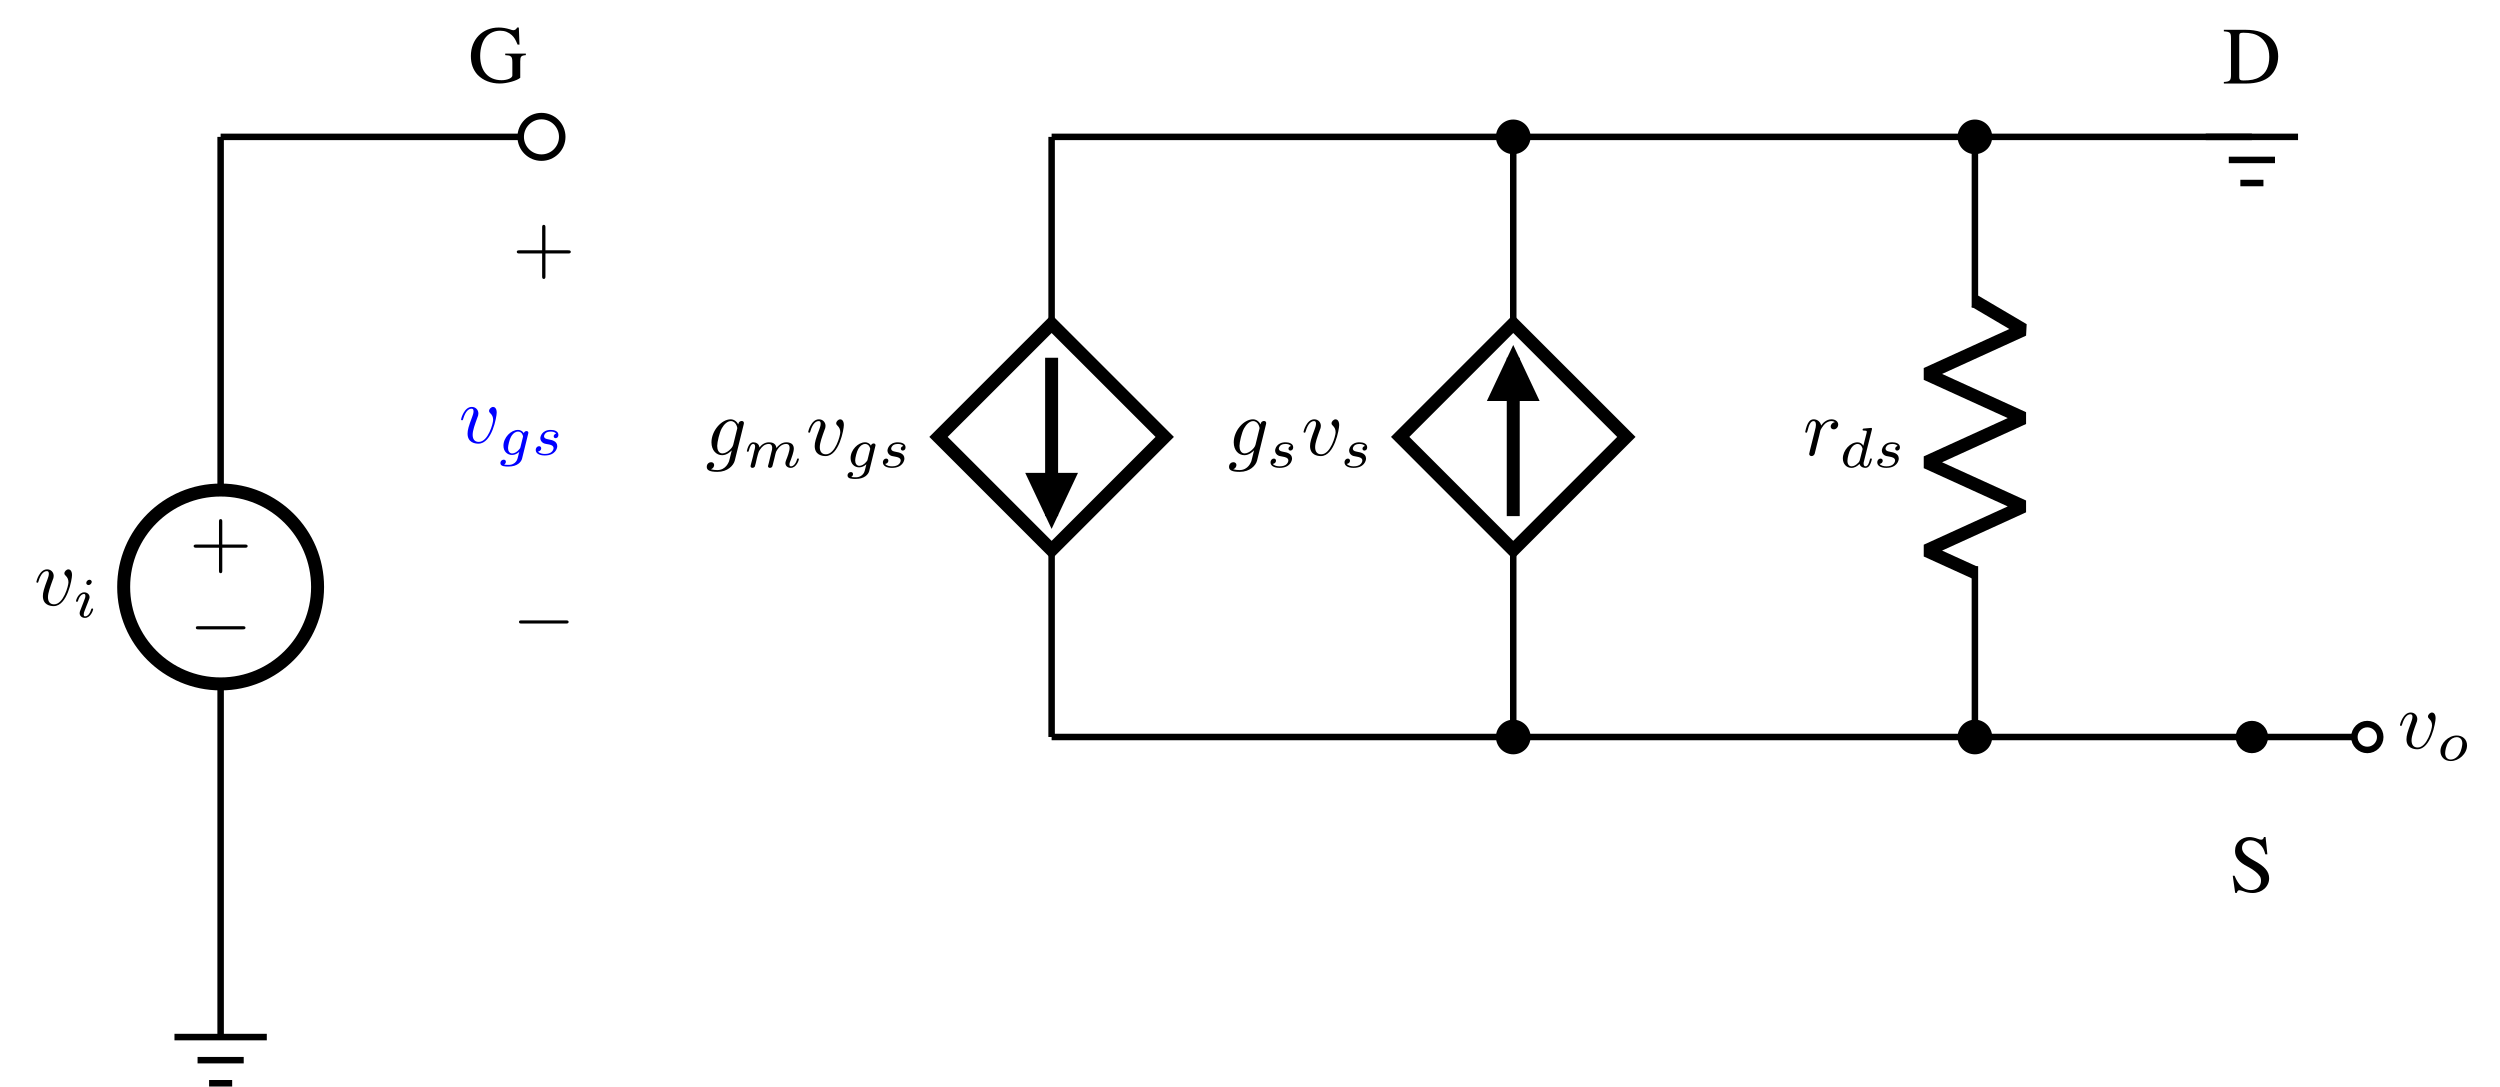
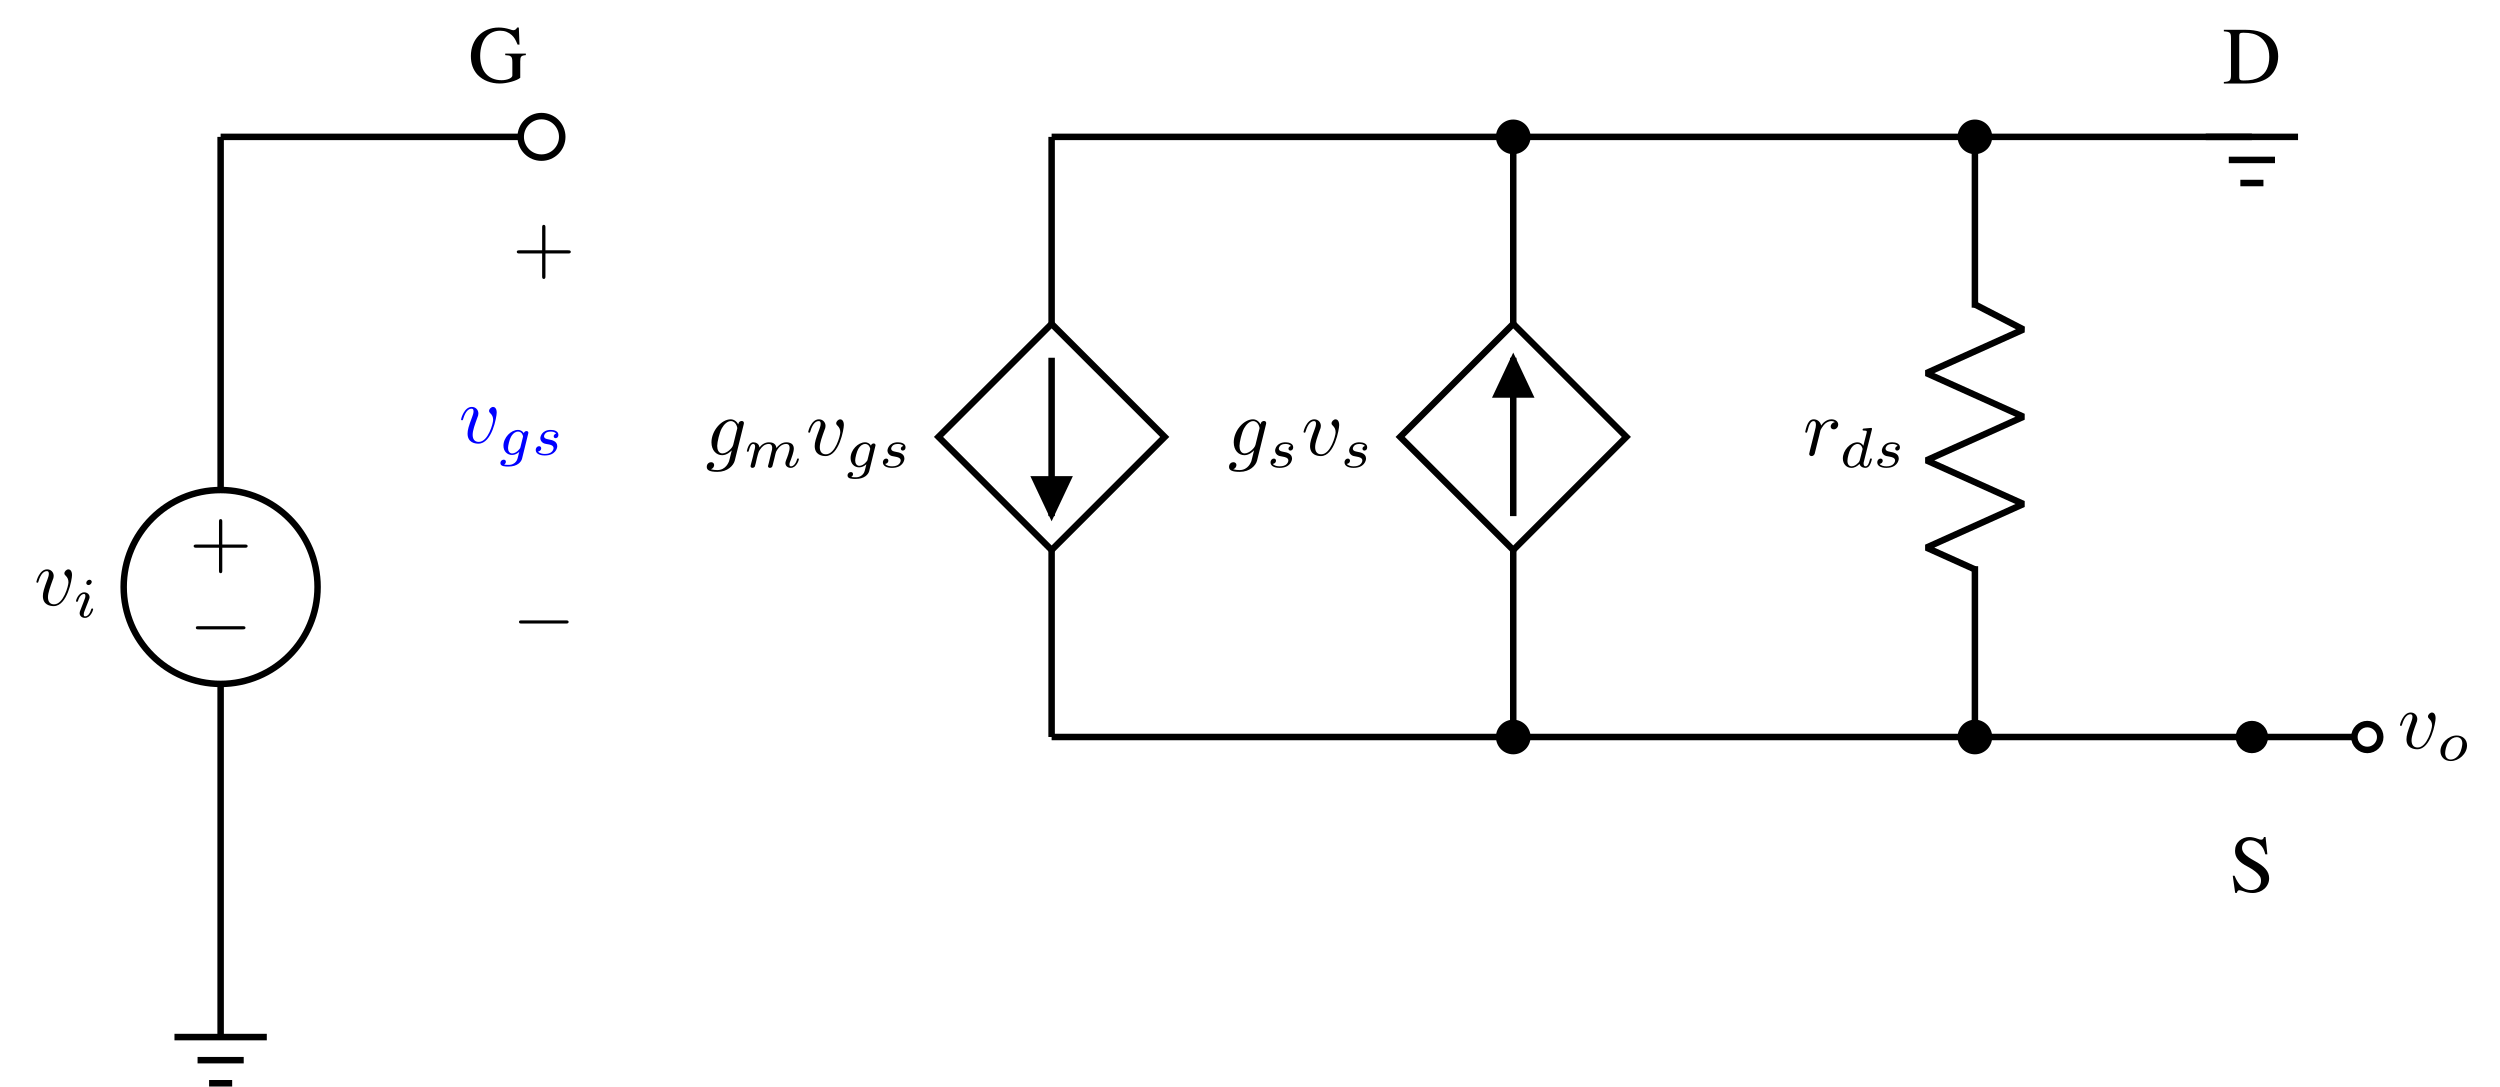
<svg xmlns="http://www.w3.org/2000/svg" xmlns:xlink="http://www.w3.org/1999/xlink" width="307.016pt" height="133.428pt" viewBox="0 0 307.016 133.428">
  <defs>
    <g>
      <g id="glyph-0-0">
        <path d="M 6.562 -2.297 C 6.734 -2.297 6.922 -2.297 6.922 -2.5 C 6.922 -2.688 6.734 -2.688 6.562 -2.688 L 1.172 -2.688 C 1 -2.688 0.828 -2.688 0.828 -2.5 C 0.828 -2.297 1 -2.297 1.172 -2.297 Z M 6.562 -2.297 " />
      </g>
      <g id="glyph-1-0">
        <path d="M 4.078 -2.297 L 6.859 -2.297 C 7 -2.297 7.188 -2.297 7.188 -2.5 C 7.188 -2.688 7 -2.688 6.859 -2.688 L 4.078 -2.688 L 4.078 -5.484 C 4.078 -5.625 4.078 -5.812 3.875 -5.812 C 3.672 -5.812 3.672 -5.625 3.672 -5.484 L 3.672 -2.688 L 0.891 -2.688 C 0.75 -2.688 0.562 -2.688 0.562 -2.5 C 0.562 -2.297 0.75 -2.297 0.891 -2.297 L 3.672 -2.297 L 3.672 0.5 C 3.672 0.641 3.672 0.828 3.875 0.828 C 4.078 0.828 4.078 0.641 4.078 0.5 Z M 4.078 -2.297 " />
      </g>
      <g id="glyph-2-0">
        <path d="M 4.672 -3.703 C 4.672 -4.25 4.406 -4.406 4.234 -4.406 C 3.984 -4.406 3.734 -4.141 3.734 -3.922 C 3.734 -3.797 3.781 -3.734 3.891 -3.625 C 4.109 -3.422 4.234 -3.172 4.234 -2.812 C 4.234 -2.391 3.625 -0.109 2.469 -0.109 C 1.953 -0.109 1.719 -0.453 1.719 -0.984 C 1.719 -1.531 2 -2.266 2.297 -3.094 C 2.375 -3.266 2.422 -3.406 2.422 -3.594 C 2.422 -4.031 2.109 -4.406 1.609 -4.406 C 0.672 -4.406 0.297 -2.953 0.297 -2.875 C 0.297 -2.766 0.391 -2.766 0.406 -2.766 C 0.516 -2.766 0.516 -2.797 0.562 -2.953 C 0.859 -3.953 1.281 -4.188 1.578 -4.188 C 1.656 -4.188 1.828 -4.188 1.828 -3.875 C 1.828 -3.625 1.719 -3.344 1.656 -3.172 C 1.219 -2.016 1.094 -1.562 1.094 -1.125 C 1.094 -0.047 1.969 0.109 2.422 0.109 C 4.094 0.109 4.672 -3.188 4.672 -3.703 Z M 4.672 -3.703 " />
      </g>
      <g id="glyph-2-1">
        <path d="M 4.688 -3.766 C 4.703 -3.812 4.719 -3.875 4.719 -3.938 C 4.719 -4.109 4.609 -4.203 4.438 -4.203 C 4.344 -4.203 4.062 -4.141 4.031 -3.781 C 3.844 -4.141 3.5 -4.406 3.094 -4.406 C 1.969 -4.406 0.734 -3.016 0.734 -1.578 C 0.734 -0.594 1.328 0 2.047 0 C 2.641 0 3.109 -0.469 3.203 -0.578 L 3.219 -0.562 C 3.016 0.312 2.891 0.734 2.891 0.75 C 2.844 0.844 2.516 1.828 1.453 1.828 C 1.266 1.828 0.938 1.812 0.656 1.719 C 0.953 1.641 1.062 1.375 1.062 1.203 C 1.062 1.047 0.953 0.859 0.688 0.859 C 0.469 0.859 0.156 1.031 0.156 1.438 C 0.156 1.844 0.516 2.047 1.469 2.047 C 2.719 2.047 3.438 1.266 3.594 0.672 Z M 3.406 -1.281 C 3.344 -1.016 3.109 -0.766 2.891 -0.578 C 2.688 -0.406 2.375 -0.219 2.078 -0.219 C 1.578 -0.219 1.438 -0.734 1.438 -1.141 C 1.438 -1.609 1.719 -2.797 2 -3.297 C 2.266 -3.781 2.688 -4.188 3.109 -4.188 C 3.766 -4.188 3.906 -3.375 3.906 -3.328 C 3.906 -3.281 3.891 -3.219 3.875 -3.188 Z M 3.406 -1.281 " />
      </g>
      <g id="glyph-2-2">
        <path d="M 0.875 -0.594 C 0.844 -0.438 0.781 -0.203 0.781 -0.156 C 0.781 0.016 0.922 0.109 1.078 0.109 C 1.203 0.109 1.375 0.031 1.453 -0.172 C 1.469 -0.203 1.797 -1.562 1.844 -1.75 C 1.922 -2.078 2.109 -2.766 2.156 -3.047 C 2.203 -3.172 2.484 -3.641 2.719 -3.859 C 2.797 -3.922 3.094 -4.188 3.516 -4.188 C 3.781 -4.188 3.922 -4.062 3.938 -4.062 C 3.641 -4.016 3.422 -3.781 3.422 -3.516 C 3.422 -3.359 3.531 -3.172 3.797 -3.172 C 4.062 -3.172 4.344 -3.406 4.344 -3.766 C 4.344 -4.109 4.031 -4.406 3.516 -4.406 C 2.875 -4.406 2.438 -3.922 2.25 -3.641 C 2.156 -4.094 1.797 -4.406 1.328 -4.406 C 0.875 -4.406 0.688 -4.016 0.594 -3.844 C 0.422 -3.5 0.297 -2.906 0.297 -2.875 C 0.297 -2.766 0.391 -2.766 0.406 -2.766 C 0.516 -2.766 0.516 -2.781 0.578 -3 C 0.75 -3.703 0.953 -4.188 1.312 -4.188 C 1.469 -4.188 1.609 -4.109 1.609 -3.734 C 1.609 -3.516 1.578 -3.406 1.453 -2.891 Z M 0.875 -0.594 " />
      </g>
      <g id="glyph-3-0">
        <path d="M 2.266 -4.359 C 2.266 -4.469 2.172 -4.625 1.984 -4.625 C 1.797 -4.625 1.594 -4.438 1.594 -4.234 C 1.594 -4.125 1.672 -3.969 1.875 -3.969 C 2.062 -3.969 2.266 -4.172 2.266 -4.359 Z M 0.844 -0.812 C 0.812 -0.719 0.781 -0.641 0.781 -0.516 C 0.781 -0.188 1.047 0.062 1.438 0.062 C 2.125 0.062 2.438 -0.891 2.438 -1 C 2.438 -1.094 2.344 -1.094 2.328 -1.094 C 2.234 -1.094 2.219 -1.047 2.188 -0.969 C 2.031 -0.406 1.734 -0.125 1.453 -0.125 C 1.312 -0.125 1.281 -0.219 1.281 -0.375 C 1.281 -0.531 1.328 -0.656 1.391 -0.812 C 1.469 -1 1.547 -1.188 1.609 -1.375 C 1.672 -1.547 1.938 -2.172 1.953 -2.266 C 1.984 -2.328 2 -2.406 2 -2.484 C 2 -2.812 1.719 -3.078 1.344 -3.078 C 0.641 -3.078 0.328 -2.125 0.328 -2 C 0.328 -1.922 0.422 -1.922 0.453 -1.922 C 0.547 -1.922 0.547 -1.953 0.578 -2.031 C 0.75 -2.625 1.062 -2.875 1.312 -2.875 C 1.422 -2.875 1.484 -2.828 1.484 -2.641 C 1.484 -2.469 1.453 -2.375 1.281 -1.938 Z M 0.844 -0.812 " />
      </g>
      <g id="glyph-3-1">
        <path d="M 3.703 -2.578 C 3.734 -2.672 3.734 -2.703 3.734 -2.719 C 3.734 -2.875 3.609 -2.938 3.5 -2.938 C 3.344 -2.938 3.203 -2.812 3.172 -2.672 C 3.062 -2.859 2.828 -3.078 2.453 -3.078 C 1.594 -3.078 0.672 -2.141 0.672 -1.141 C 0.672 -0.422 1.156 0 1.734 0 C 2.062 0 2.359 -0.156 2.609 -0.375 L 2.453 0.25 C 2.375 0.547 2.328 0.734 2.062 0.969 C 1.75 1.219 1.453 1.219 1.281 1.219 C 0.969 1.219 0.875 1.203 0.75 1.172 C 0.922 1.094 0.969 0.922 0.969 0.828 C 0.969 0.656 0.844 0.578 0.703 0.578 C 0.5 0.578 0.297 0.734 0.297 1 C 0.297 1.422 0.906 1.422 1.297 1.422 C 2.391 1.422 2.844 0.859 2.953 0.469 Z M 2.75 -0.922 C 2.719 -0.828 2.719 -0.812 2.594 -0.672 C 2.359 -0.375 2.016 -0.188 1.75 -0.188 C 1.406 -0.188 1.234 -0.5 1.234 -0.859 C 1.234 -1.156 1.422 -1.938 1.609 -2.25 C 1.891 -2.734 2.219 -2.875 2.453 -2.875 C 2.953 -2.875 3.078 -2.359 3.078 -2.281 C 3.078 -2.266 3.078 -2.266 3.062 -2.188 Z M 2.75 -0.922 " />
      </g>
      <g id="glyph-3-2">
        <path d="M 3 -2.625 C 2.828 -2.578 2.703 -2.438 2.703 -2.297 C 2.703 -2.125 2.844 -2.062 2.938 -2.062 C 3.016 -2.062 3.281 -2.109 3.281 -2.469 C 3.281 -2.922 2.781 -3.078 2.344 -3.078 C 1.266 -3.078 1.062 -2.266 1.062 -2.062 C 1.062 -1.797 1.219 -1.625 1.312 -1.547 C 1.484 -1.406 1.609 -1.375 2.094 -1.297 C 2.25 -1.266 2.688 -1.188 2.688 -0.844 C 2.688 -0.719 2.609 -0.453 2.328 -0.281 C 2.047 -0.125 1.703 -0.125 1.625 -0.125 C 1.344 -0.125 0.953 -0.188 0.781 -0.422 C 1.016 -0.453 1.172 -0.625 1.172 -0.812 C 1.172 -0.984 1.047 -1.078 0.906 -1.078 C 0.703 -1.078 0.5 -0.906 0.5 -0.609 C 0.5 -0.188 0.938 0.062 1.609 0.062 C 2.906 0.062 3.141 -0.812 3.141 -1.078 C 3.141 -1.719 2.438 -1.844 2.172 -1.891 C 2.109 -1.906 1.938 -1.938 1.891 -1.953 C 1.641 -2 1.516 -2.141 1.516 -2.297 C 1.516 -2.453 1.641 -2.641 1.797 -2.75 C 1.984 -2.859 2.219 -2.875 2.344 -2.875 C 2.484 -2.875 2.844 -2.859 3 -2.625 Z M 3 -2.625 " />
      </g>
      <g id="glyph-3-3">
        <path d="M 3.031 -0.562 C 2.984 -0.422 2.922 -0.188 2.922 -0.156 C 2.922 0 3.047 0.062 3.156 0.062 C 3.297 0.062 3.406 -0.016 3.438 -0.078 C 3.469 -0.141 3.531 -0.375 3.562 -0.516 C 3.594 -0.641 3.672 -0.969 3.719 -1.141 C 3.75 -1.297 3.797 -1.453 3.828 -1.609 C 3.906 -1.906 3.906 -1.922 4.047 -2.141 C 4.266 -2.484 4.625 -2.875 5.156 -2.875 C 5.547 -2.875 5.578 -2.562 5.578 -2.391 C 5.578 -1.969 5.281 -1.203 5.156 -0.906 C 5.094 -0.703 5.062 -0.641 5.062 -0.531 C 5.062 -0.156 5.359 0.062 5.719 0.062 C 6.422 0.062 6.719 -0.891 6.719 -1 C 6.719 -1.094 6.641 -1.094 6.609 -1.094 C 6.516 -1.094 6.516 -1.047 6.484 -0.969 C 6.328 -0.406 6.016 -0.125 5.75 -0.125 C 5.594 -0.125 5.562 -0.219 5.562 -0.375 C 5.562 -0.531 5.609 -0.625 5.734 -0.938 C 5.812 -1.156 6.094 -1.891 6.094 -2.281 C 6.094 -2.391 6.094 -2.688 5.844 -2.891 C 5.719 -2.969 5.516 -3.078 5.188 -3.078 C 4.562 -3.078 4.188 -2.656 3.953 -2.375 C 3.906 -2.969 3.406 -3.078 3.047 -3.078 C 2.469 -3.078 2.078 -2.719 1.875 -2.438 C 1.828 -2.922 1.422 -3.078 1.125 -3.078 C 0.828 -3.078 0.672 -2.859 0.578 -2.703 C 0.422 -2.438 0.328 -2.047 0.328 -2 C 0.328 -1.922 0.422 -1.922 0.453 -1.922 C 0.547 -1.922 0.547 -1.938 0.594 -2.125 C 0.703 -2.531 0.844 -2.875 1.109 -2.875 C 1.297 -2.875 1.344 -2.719 1.344 -2.531 C 1.344 -2.406 1.281 -2.141 1.219 -1.953 C 1.172 -1.766 1.109 -1.484 1.078 -1.328 L 0.844 -0.438 C 0.828 -0.344 0.781 -0.172 0.781 -0.156 C 0.781 0 0.906 0.062 1.016 0.062 C 1.141 0.062 1.25 -0.016 1.297 -0.078 C 1.328 -0.141 1.375 -0.375 1.422 -0.516 C 1.453 -0.641 1.531 -0.969 1.562 -1.141 C 1.609 -1.297 1.656 -1.453 1.688 -1.609 C 1.766 -1.891 1.781 -1.953 1.984 -2.234 C 2.172 -2.516 2.5 -2.875 3.031 -2.875 C 3.422 -2.875 3.438 -2.516 3.438 -2.391 C 3.438 -2.219 3.422 -2.125 3.312 -1.734 Z M 3.031 -0.562 " />
      </g>
      <g id="glyph-3-4">
        <path d="M 3.984 -4.625 C 3.984 -4.641 4 -4.734 4 -4.734 C 4 -4.781 3.984 -4.844 3.891 -4.844 C 3.75 -4.844 3.172 -4.781 3 -4.766 C 2.953 -4.766 2.844 -4.75 2.844 -4.609 C 2.844 -4.516 2.953 -4.516 3.031 -4.516 C 3.359 -4.516 3.359 -4.453 3.359 -4.406 C 3.359 -4.359 3.359 -4.312 3.344 -4.25 L 2.938 -2.656 C 2.797 -2.891 2.562 -3.078 2.219 -3.078 C 1.328 -3.078 0.422 -2.094 0.422 -1.094 C 0.422 -0.406 0.875 0.062 1.484 0.062 C 1.859 0.062 2.188 -0.141 2.469 -0.422 C 2.594 0 3 0.062 3.188 0.062 C 3.438 0.062 3.609 -0.078 3.734 -0.297 C 3.891 -0.578 3.984 -0.969 3.984 -1 C 3.984 -1.094 3.891 -1.094 3.875 -1.094 C 3.766 -1.094 3.766 -1.062 3.719 -0.875 C 3.625 -0.531 3.5 -0.125 3.203 -0.125 C 3.031 -0.125 2.969 -0.281 2.969 -0.469 C 2.969 -0.594 2.984 -0.656 3.016 -0.75 Z M 2.5 -0.875 C 2.453 -0.672 2.297 -0.531 2.141 -0.406 C 2.078 -0.344 1.797 -0.125 1.5 -0.125 C 1.234 -0.125 0.984 -0.312 0.984 -0.797 C 0.984 -1.172 1.188 -1.938 1.359 -2.219 C 1.672 -2.781 2.031 -2.875 2.219 -2.875 C 2.703 -2.875 2.844 -2.344 2.844 -2.266 C 2.844 -2.25 2.828 -2.188 2.828 -2.172 Z M 2.5 -0.875 " />
      </g>
      <g id="glyph-3-5">
        <path d="M 3.703 -1.859 C 3.703 -2.625 3.125 -3.078 2.438 -3.078 C 1.406 -3.078 0.438 -2.109 0.438 -1.156 C 0.438 -0.453 0.938 0.062 1.703 0.062 C 2.703 0.062 3.703 -0.844 3.703 -1.859 Z M 1.703 -0.125 C 1.359 -0.125 1.016 -0.344 1.016 -0.906 C 1.016 -1.188 1.141 -1.875 1.422 -2.266 C 1.719 -2.703 2.125 -2.875 2.438 -2.875 C 2.812 -2.875 3.125 -2.625 3.125 -2.109 C 3.125 -1.938 3.047 -1.25 2.734 -0.766 C 2.469 -0.344 2.062 -0.125 1.703 -0.125 Z M 1.703 -0.125 " />
      </g>
      <g id="glyph-4-0">
        <path d="M 7.062 -3.531 L 4.531 -3.531 L 4.531 -3.344 C 4.953 -3.312 5.078 -3.297 5.188 -3.203 C 5.344 -3.125 5.406 -2.891 5.406 -2.469 L 5.406 -0.844 C 5.406 -0.531 4.797 -0.266 4.078 -0.266 C 2.453 -0.266 1.453 -1.391 1.453 -3.25 C 1.453 -4.188 1.734 -5.094 2.172 -5.578 C 2.609 -6.078 3.234 -6.344 3.906 -6.344 C 4.469 -6.344 4.953 -6.156 5.344 -5.797 C 5.641 -5.516 5.797 -5.25 6.047 -4.641 L 6.281 -4.641 L 6.203 -6.734 L 5.984 -6.734 C 5.922 -6.547 5.734 -6.406 5.531 -6.406 C 5.438 -6.406 5.281 -6.438 5.094 -6.516 C 4.641 -6.656 4.188 -6.734 3.734 -6.734 C 1.75 -6.734 0.312 -5.281 0.312 -3.234 C 0.312 -2.266 0.594 -1.516 1.141 -0.922 C 1.812 -0.234 2.766 0.141 3.875 0.141 C 4.719 0.141 5.969 -0.203 6.375 -0.562 L 6.375 -2.578 C 6.375 -3.172 6.484 -3.297 7.062 -3.344 Z M 7.062 -3.531 " />
      </g>
      <g id="glyph-4-1">
        <path d="M 1.031 -1.094 C 1.031 -0.375 0.922 -0.234 0.156 -0.188 L 0.156 0 L 2.984 0 C 4.141 0 5.188 -0.328 5.812 -0.891 C 6.453 -1.469 6.828 -2.359 6.828 -3.328 C 6.828 -4.234 6.531 -5 5.984 -5.547 C 5.297 -6.234 4.219 -6.594 2.844 -6.594 L 0.156 -6.594 L 0.156 -6.406 C 0.953 -6.344 1.031 -6.25 1.031 -5.516 Z M 2.047 -5.844 C 2.047 -6.156 2.156 -6.234 2.578 -6.234 C 3.422 -6.234 4.078 -6.078 4.562 -5.734 C 5.328 -5.188 5.734 -4.344 5.734 -3.266 C 5.734 -2.078 5.328 -1.25 4.531 -0.781 C 4.016 -0.484 3.438 -0.375 2.578 -0.375 C 2.172 -0.375 2.047 -0.453 2.047 -0.781 Z M 2.047 -5.844 " />
      </g>
      <g id="glyph-4-2">
        <path d="M 4.453 -6.734 L 4.25 -6.734 C 4.203 -6.516 4.094 -6.406 3.922 -6.406 C 3.828 -6.406 3.656 -6.438 3.484 -6.516 C 3.125 -6.656 2.75 -6.734 2.438 -6.734 C 2 -6.734 1.562 -6.562 1.234 -6.281 C 0.891 -5.969 0.703 -5.547 0.703 -5.031 C 0.703 -4.234 1.141 -3.672 2.266 -3.094 C 2.984 -2.719 3.5 -2.297 3.75 -1.922 C 3.844 -1.797 3.891 -1.578 3.891 -1.344 C 3.891 -0.672 3.391 -0.219 2.656 -0.219 C 1.781 -0.219 1.141 -0.766 0.641 -1.984 L 0.422 -1.984 L 0.719 0.125 L 0.938 0.125 C 0.953 -0.062 1.062 -0.203 1.219 -0.203 C 1.328 -0.203 1.5 -0.156 1.688 -0.094 C 2.062 0.062 2.469 0.141 2.859 0.141 C 4 0.141 4.891 -0.641 4.891 -1.672 C 4.891 -2.5 4.344 -3.141 3.031 -3.844 C 1.984 -4.422 1.562 -4.859 1.562 -5.406 C 1.562 -5.953 1.984 -6.328 2.609 -6.328 C 3.047 -6.328 3.469 -6.141 3.812 -5.781 C 4.125 -5.469 4.266 -5.203 4.422 -4.609 L 4.672 -4.609 Z M 4.453 -6.734 " />
      </g>
    </g>
    <clipPath id="clip-0">
      <path clip-rule="nonzero" d="M 21 126 L 34 126 L 34 133.43 L 21 133.43 Z M 21 126 " />
    </clipPath>
  </defs>
  <g clip-path="url(#clip-0)">
    <path fill="none" stroke-width="0.797" stroke-linecap="butt" stroke-linejoin="miter" stroke="rgb(0%, 0%, 0%)" stroke-opacity="1" stroke-miterlimit="10" d="M -5.669 -36.85 L -0.001 -36.85 M -0.001 -36.85 L 5.671 -36.85 M -2.833 -39.686 L -0.001 -39.686 M -0.001 -39.686 L 2.835 -39.686 M -1.419 -42.522 L -0.001 -42.522 M -0.001 -42.522 L 1.417 -42.522 " transform="matrix(1, 0, 0, -1, 27.095, 90.509)" />
  </g>
  <path fill="none" stroke-width="0.797" stroke-linecap="butt" stroke-linejoin="miter" stroke="rgb(0%, 0%, 0%)" stroke-opacity="1" stroke-miterlimit="10" d="M -0.001 73.7 L -0.001 30.329 M -0.001 6.521 L -0.001 -36.85 " transform="matrix(1, 0, 0, -1, 27.095, 90.509)" />
-   <path fill="none" stroke-width="1.594" stroke-linecap="butt" stroke-linejoin="miter" stroke="rgb(0%, 0%, 0%)" stroke-opacity="1" stroke-miterlimit="10" d="M 11.905 18.427 C 11.905 25.001 6.577 30.329 -0.001 30.329 C -6.575 30.329 -11.908 25.001 -11.908 18.427 C -11.908 11.849 -6.575 6.521 -0.001 6.521 C 6.577 6.521 11.905 11.849 11.905 18.427 Z M 11.905 18.427 " transform="matrix(1, 0, 0, -1, 27.095, 90.509)" />
+   <path fill="none" stroke-width="0.797" stroke-linecap="butt" stroke-linejoin="miter" stroke="rgb(0%, 0%, 0%)" stroke-opacity="1" stroke-miterlimit="10" d="M 11.905 18.427 C 11.905 25.001 6.577 30.329 -0.001 30.329 C -6.575 30.329 -11.908 25.001 -11.908 18.427 C -11.908 11.849 -6.575 6.521 -0.001 6.521 C 6.577 6.521 11.905 11.849 11.905 18.427 Z M 11.905 18.427 " transform="matrix(1, 0, 0, -1, 27.095, 90.509)" />
  <g fill="rgb(0%, 0%, 0%)" fill-opacity="1">
    <use xlink:href="#glyph-0-0" x="23.221" y="79.588" />
  </g>
  <g fill="rgb(0%, 0%, 0%)" fill-opacity="1">
    <use xlink:href="#glyph-1-0" x="23.221" y="69.562" />
  </g>
  <g fill="rgb(0%, 0%, 0%)" fill-opacity="1">
    <use xlink:href="#glyph-2-0" x="4.172" y="74.326" />
  </g>
  <g fill="rgb(0%, 0%, 0%)" fill-opacity="1">
    <use xlink:href="#glyph-3-0" x="9.001" y="75.82" />
  </g>
  <path fill="none" stroke-width="0.797" stroke-linecap="butt" stroke-linejoin="miter" stroke="rgb(0%, 0%, 0%)" stroke-opacity="1" stroke-miterlimit="10" d="M -0.001 73.7 L 36.85 73.7 " transform="matrix(1, 0, 0, -1, 27.095, 90.509)" />
  <path fill="none" stroke-width="0.797" stroke-linecap="butt" stroke-linejoin="miter" stroke="rgb(0%, 0%, 0%)" stroke-opacity="1" stroke-miterlimit="10" d="M 41.952 73.7 C 41.952 75.111 40.811 76.251 39.401 76.251 C 37.995 76.251 36.85 75.111 36.85 73.7 C 36.85 72.294 37.995 71.15 39.401 71.15 C 40.811 71.15 41.952 72.294 41.952 73.7 Z M 41.952 73.7 " transform="matrix(1, 0, 0, -1, 27.095, 90.509)" />
  <g fill="rgb(0%, 0%, 0%)" fill-opacity="1">
    <use xlink:href="#glyph-4-0" x="57.514" y="10.115" />
  </g>
  <g fill="rgb(0%, 0%, 0%)" fill-opacity="1">
    <use xlink:href="#glyph-1-0" x="62.906" y="33.426" />
  </g>
  <g fill="rgb(0%, 0%, 100%)" fill-opacity="1">
    <use xlink:href="#glyph-2-0" x="56.326" y="54.378" />
  </g>
  <g fill="rgb(0%, 0%, 100%)" fill-opacity="1">
    <use xlink:href="#glyph-3-1" x="61.155" y="55.873" />
  </g>
  <g fill="rgb(0%, 0%, 100%)" fill-opacity="1">
    <use xlink:href="#glyph-3-2" x="65.293" y="55.873" />
  </g>
  <g fill="rgb(0%, 0%, 0%)" fill-opacity="1">
    <use xlink:href="#glyph-0-0" x="62.906" y="78.874" />
  </g>
  <path fill="none" stroke-width="0.797" stroke-linecap="butt" stroke-linejoin="miter" stroke="rgb(0%, 0%, 0%)" stroke-opacity="1" stroke-miterlimit="10" d="M 102.05 73.7 L 102.05 50.739 M 102.05 22.962 L 102.05 0.001 " transform="matrix(1, 0, 0, -1, 27.095, 90.509)" />
-   <path fill="none" stroke-width="1.594" stroke-linecap="butt" stroke-linejoin="miter" stroke="rgb(0%, 0%, 0%)" stroke-opacity="1" stroke-miterlimit="10" d="M 102.05 50.739 L 115.94 36.853 L 102.05 22.962 L 88.159 36.853 Z M 102.05 50.739 " transform="matrix(1, 0, 0, -1, 27.095, 90.509)" />
-   <path fill="none" stroke-width="1.594" stroke-linecap="butt" stroke-linejoin="miter" stroke="rgb(0%, 0%, 0%)" stroke-opacity="1" stroke-miterlimit="10" d="M 102.05 46.575 L 102.05 27.126 " transform="matrix(1, 0, 0, -1, 27.095, 90.509)" />
-   <path fill-rule="nonzero" fill="rgb(0%, 0%, 0%)" fill-opacity="1" stroke-width="1.594" stroke-linecap="butt" stroke-linejoin="miter" stroke="rgb(0%, 0%, 0%)" stroke-opacity="1" stroke-miterlimit="10" d="M 102.05 31.642 L 100.065 31.642 L 102.05 27.427 L 104.034 31.642 Z M 102.05 31.642 " transform="matrix(1, 0, 0, -1, 27.095, 90.509)" />
+   <path fill="none" stroke-width="0.797" stroke-linecap="butt" stroke-linejoin="miter" stroke="rgb(0%, 0%, 0%)" stroke-opacity="1" stroke-miterlimit="10" d="M 102.05 50.739 L 115.94 36.853 L 102.05 22.962 L 88.159 36.853 Z M 102.05 50.739 " transform="matrix(1, 0, 0, -1, 27.095, 90.509)" />
+   <path fill="none" stroke-width="0.797" stroke-linecap="butt" stroke-linejoin="miter" stroke="rgb(0%, 0%, 0%)" stroke-opacity="1" stroke-miterlimit="10" d="M 102.05 46.575 L 102.05 27.126 " transform="matrix(1, 0, 0, -1, 27.095, 90.509)" />
+   <path fill-rule="nonzero" fill="rgb(0%, 0%, 0%)" fill-opacity="1" stroke-width="0.797" stroke-linecap="butt" stroke-linejoin="miter" stroke="rgb(0%, 0%, 0%)" stroke-opacity="1" stroke-miterlimit="10" d="M 102.05 31.642 L 100.065 31.642 L 102.05 27.427 L 104.034 31.642 Z M 102.05 31.642 " transform="matrix(1, 0, 0, -1, 27.095, 90.509)" />
  <g fill="rgb(0%, 0%, 0%)" fill-opacity="1">
    <use xlink:href="#glyph-2-1" x="86.639" y="55.901" />
  </g>
  <g fill="rgb(0%, 0%, 0%)" fill-opacity="1">
    <use xlink:href="#glyph-3-3" x="91.39" y="57.395" />
  </g>
  <g fill="rgb(0%, 0%, 0%)" fill-opacity="1">
    <use xlink:href="#glyph-2-0" x="98.958" y="55.901" />
  </g>
  <g fill="rgb(0%, 0%, 0%)" fill-opacity="1">
    <use xlink:href="#glyph-3-1" x="103.787" y="57.395" />
  </g>
  <g fill="rgb(0%, 0%, 0%)" fill-opacity="1">
    <use xlink:href="#glyph-3-2" x="107.925" y="57.395" />
  </g>
  <path fill="none" stroke-width="0.797" stroke-linecap="butt" stroke-linejoin="miter" stroke="rgb(0%, 0%, 0%)" stroke-opacity="1" stroke-miterlimit="10" d="M 158.741 0.001 L 158.741 22.962 M 158.741 50.739 L 158.741 73.7 " transform="matrix(1, 0, 0, -1, 27.095, 90.509)" />
-   <path fill="none" stroke-width="1.594" stroke-linecap="butt" stroke-linejoin="miter" stroke="rgb(0%, 0%, 0%)" stroke-opacity="1" stroke-miterlimit="10" d="M 158.741 22.962 L 144.854 36.853 L 158.741 50.739 L 172.632 36.853 Z M 158.741 22.962 " transform="matrix(1, 0, 0, -1, 27.095, 90.509)" />
-   <path fill="none" stroke-width="1.594" stroke-linecap="butt" stroke-linejoin="miter" stroke="rgb(0%, 0%, 0%)" stroke-opacity="1" stroke-miterlimit="10" d="M 158.741 27.126 L 158.741 46.575 " transform="matrix(1, 0, 0, -1, 27.095, 90.509)" />
-   <path fill-rule="nonzero" fill="rgb(0%, 0%, 0%)" fill-opacity="1" stroke-width="1.594" stroke-linecap="butt" stroke-linejoin="miter" stroke="rgb(0%, 0%, 0%)" stroke-opacity="1" stroke-miterlimit="10" d="M 158.741 42.06 L 160.725 42.06 L 158.741 46.275 L 156.757 42.06 Z M 158.741 42.06 " transform="matrix(1, 0, 0, -1, 27.095, 90.509)" />
+   <path fill="none" stroke-width="0.797" stroke-linecap="butt" stroke-linejoin="miter" stroke="rgb(0%, 0%, 0%)" stroke-opacity="1" stroke-miterlimit="10" d="M 158.741 22.962 L 144.854 36.853 L 158.741 50.739 L 172.632 36.853 Z M 158.741 22.962 " transform="matrix(1, 0, 0, -1, 27.095, 90.509)" />
+   <path fill="none" stroke-width="0.797" stroke-linecap="butt" stroke-linejoin="miter" stroke="rgb(0%, 0%, 0%)" stroke-opacity="1" stroke-miterlimit="10" d="M 158.741 27.126 L 158.741 46.575 " transform="matrix(1, 0, 0, -1, 27.095, 90.509)" />
+   <path fill-rule="nonzero" fill="rgb(0%, 0%, 0%)" fill-opacity="1" stroke-width="0.797" stroke-linecap="butt" stroke-linejoin="miter" stroke="rgb(0%, 0%, 0%)" stroke-opacity="1" stroke-miterlimit="10" d="M 158.741 42.06 L 160.725 42.06 L 158.741 46.275 L 156.757 42.06 Z M 158.741 42.06 " transform="matrix(1, 0, 0, -1, 27.095, 90.509)" />
  <g fill="rgb(0%, 0%, 0%)" fill-opacity="1">
    <use xlink:href="#glyph-2-1" x="150.778" y="55.901" />
  </g>
  <g fill="rgb(0%, 0%, 0%)" fill-opacity="1">
    <use xlink:href="#glyph-3-2" x="155.53" y="57.395" />
  </g>
  <g fill="rgb(0%, 0%, 0%)" fill-opacity="1">
    <use xlink:href="#glyph-2-0" x="159.788" y="55.901" />
  </g>
  <g fill="rgb(0%, 0%, 0%)" fill-opacity="1">
    <use xlink:href="#glyph-3-2" x="164.617" y="57.395" />
  </g>
  <path fill="none" stroke-width="0.797" stroke-linecap="butt" stroke-linejoin="miter" stroke="rgb(0%, 0%, 0%)" stroke-opacity="1" stroke-miterlimit="10" d="M 215.436 73.7 L 215.436 52.724 M 215.436 20.978 L 215.436 0.001 " transform="matrix(1, 0, 0, -1, 27.095, 90.509)" />
-   <path fill="none" stroke-width="1.594" stroke-linecap="butt" stroke-linejoin="bevel" stroke="rgb(0%, 0%, 0%)" stroke-opacity="1" stroke-miterlimit="10" d="M 215.436 53.521 L 221.389 50.013 L 209.483 44.587 L 221.389 39.165 L 209.483 33.739 L 221.389 28.318 L 209.483 22.892 L 215.436 20.181 " transform="matrix(1, 0, 0, -1, 27.095, 90.509)" />
+   <path fill="none" stroke-width="0.797" stroke-linecap="butt" stroke-linejoin="bevel" stroke="rgb(0%, 0%, 0%)" stroke-opacity="1" stroke-miterlimit="10" d="M 215.436 53.122 L 221.389 50.048 L 209.483 44.689 L 221.389 39.329 L 209.483 33.974 L 221.389 28.614 L 209.483 23.259 L 215.436 20.579 " transform="matrix(1, 0, 0, -1, 27.095, 90.509)" />
  <g fill="rgb(0%, 0%, 0%)" fill-opacity="1">
    <use xlink:href="#glyph-2-2" x="221.399" y="55.901" />
  </g>
  <g fill="rgb(0%, 0%, 0%)" fill-opacity="1">
    <use xlink:href="#glyph-3-4" x="225.893" y="57.395" />
    <use xlink:href="#glyph-3-2" x="230.04" y="57.395" />
  </g>
  <path fill="none" stroke-width="0.797" stroke-linecap="butt" stroke-linejoin="miter" stroke="rgb(0%, 0%, 0%)" stroke-opacity="1" stroke-miterlimit="10" d="M 102.05 73.7 L 249.452 73.7 " transform="matrix(1, 0, 0, -1, 27.095, 90.509)" />
  <path fill-rule="nonzero" fill="rgb(0%, 0%, 0%)" fill-opacity="1" d="M 187.965 16.809 C 187.965 15.633 187.012 14.68 185.836 14.68 C 184.664 14.68 183.711 15.633 183.711 16.809 C 183.711 17.98 184.664 18.934 185.836 18.934 C 187.012 18.934 187.965 17.98 187.965 16.809 Z M 187.965 16.809 " />
  <path fill-rule="nonzero" fill="rgb(0%, 0%, 0%)" fill-opacity="1" d="M 244.656 16.809 C 244.656 15.633 243.703 14.68 242.531 14.68 C 241.355 14.68 240.406 15.633 240.406 16.809 C 240.406 17.98 241.355 18.934 242.531 18.934 C 243.703 18.934 244.656 17.98 244.656 16.809 Z M 244.656 16.809 " />
  <path fill="none" stroke-width="0.797" stroke-linecap="butt" stroke-linejoin="miter" stroke="rgb(0%, 0%, 0%)" stroke-opacity="1" stroke-miterlimit="10" d="M 243.784 73.7 L 249.452 73.7 M 249.452 73.7 L 255.12 73.7 M 246.616 70.868 L 249.452 70.868 M 249.452 70.868 L 252.288 70.868 M 248.034 68.032 L 249.452 68.032 M 249.452 68.032 L 250.87 68.032 " transform="matrix(1, 0, 0, -1, 27.095, 90.509)" />
  <g fill="rgb(0%, 0%, 0%)" fill-opacity="1">
    <use xlink:href="#glyph-4-1" x="272.947" y="10.255" />
  </g>
  <path fill="none" stroke-width="0.797" stroke-linecap="butt" stroke-linejoin="miter" stroke="rgb(0%, 0%, 0%)" stroke-opacity="1" stroke-miterlimit="10" d="M 102.05 0.001 L 249.452 0.001 " transform="matrix(1, 0, 0, -1, 27.095, 90.509)" />
  <path fill-rule="nonzero" fill="rgb(0%, 0%, 0%)" fill-opacity="1" d="M 187.965 90.508 C 187.965 89.336 187.012 88.383 185.836 88.383 C 184.664 88.383 183.711 89.336 183.711 90.508 C 183.711 91.684 184.664 92.637 185.836 92.637 C 187.012 92.637 187.965 91.684 187.965 90.508 Z M 187.965 90.508 " />
  <path fill-rule="nonzero" fill="rgb(0%, 0%, 0%)" fill-opacity="1" d="M 244.656 90.508 C 244.656 89.336 243.703 88.383 242.531 88.383 C 241.355 88.383 240.406 89.336 240.406 90.508 C 240.406 91.684 241.355 92.637 242.531 92.637 C 243.703 92.637 244.656 91.684 244.656 90.508 Z M 244.656 90.508 " />
  <path fill="none" stroke-width="0.797" stroke-linecap="butt" stroke-linejoin="miter" stroke="rgb(0%, 0%, 0%)" stroke-opacity="1" stroke-miterlimit="10" d="M 249.452 0.001 L 256.538 0.001 M 256.538 0.001 L 263.624 0.001 " transform="matrix(1, 0, 0, -1, 27.095, 90.509)" />
  <path fill-rule="nonzero" fill="rgb(0%, 0%, 0%)" fill-opacity="1" stroke-width="0.797" stroke-linecap="butt" stroke-linejoin="miter" stroke="rgb(0%, 0%, 0%)" stroke-opacity="1" stroke-miterlimit="10" d="M 251.038 0.001 C 251.038 0.876 250.327 1.587 249.452 1.587 C 248.577 1.587 247.866 0.876 247.866 0.001 C 247.866 -0.878 248.577 -1.589 249.452 -1.589 C 250.327 -1.589 251.038 -0.878 251.038 0.001 Z M 251.038 0.001 " transform="matrix(1, 0, 0, -1, 27.095, 90.509)" />
  <path fill-rule="nonzero" fill="rgb(100%, 100%, 100%)" fill-opacity="1" stroke-width="0.797" stroke-linecap="butt" stroke-linejoin="miter" stroke="rgb(0%, 0%, 0%)" stroke-opacity="1" stroke-miterlimit="10" d="M 265.214 0.001 C 265.214 0.876 264.503 1.587 263.624 1.587 C 262.749 1.587 262.038 0.876 262.038 0.001 C 262.038 -0.878 262.749 -1.589 263.624 -1.589 C 264.503 -1.589 265.214 -0.878 265.214 0.001 Z M 265.214 0.001 " transform="matrix(1, 0, 0, -1, 27.095, 90.509)" />
  <g fill="rgb(0%, 0%, 0%)" fill-opacity="1">
    <use xlink:href="#glyph-2-0" x="294.436" y="91.907" />
  </g>
  <g fill="rgb(0%, 0%, 0%)" fill-opacity="1">
    <use xlink:href="#glyph-3-5" x="299.265" y="93.401" />
  </g>
  <g fill="rgb(0%, 0%, 0%)" fill-opacity="1">
    <use xlink:href="#glyph-4-2" x="273.774" y="109.527" />
  </g>
</svg>
